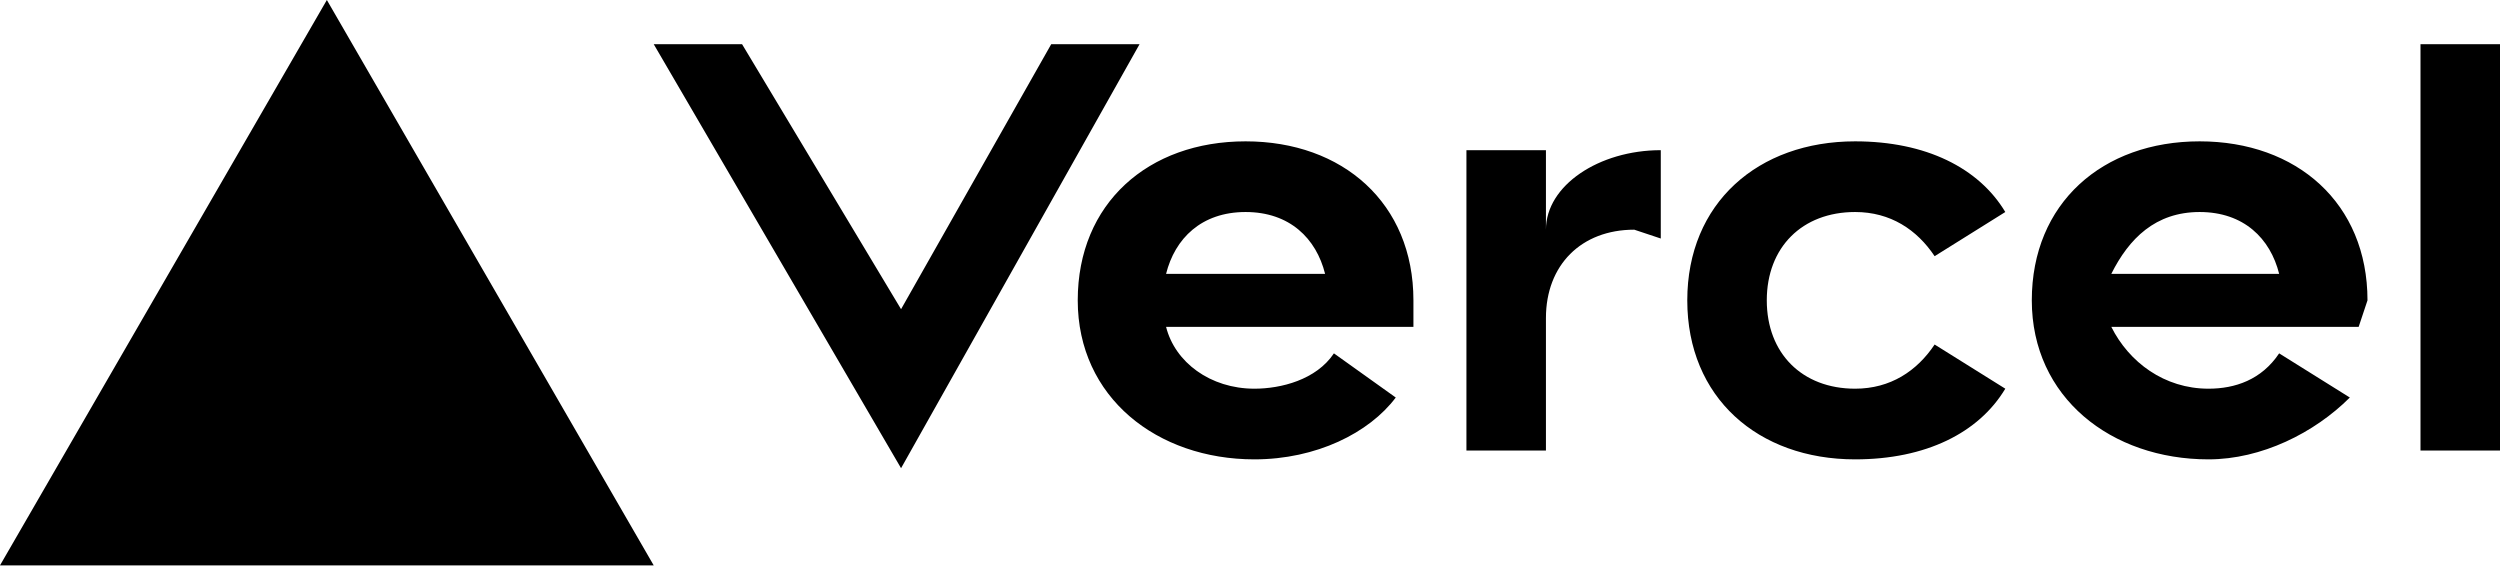
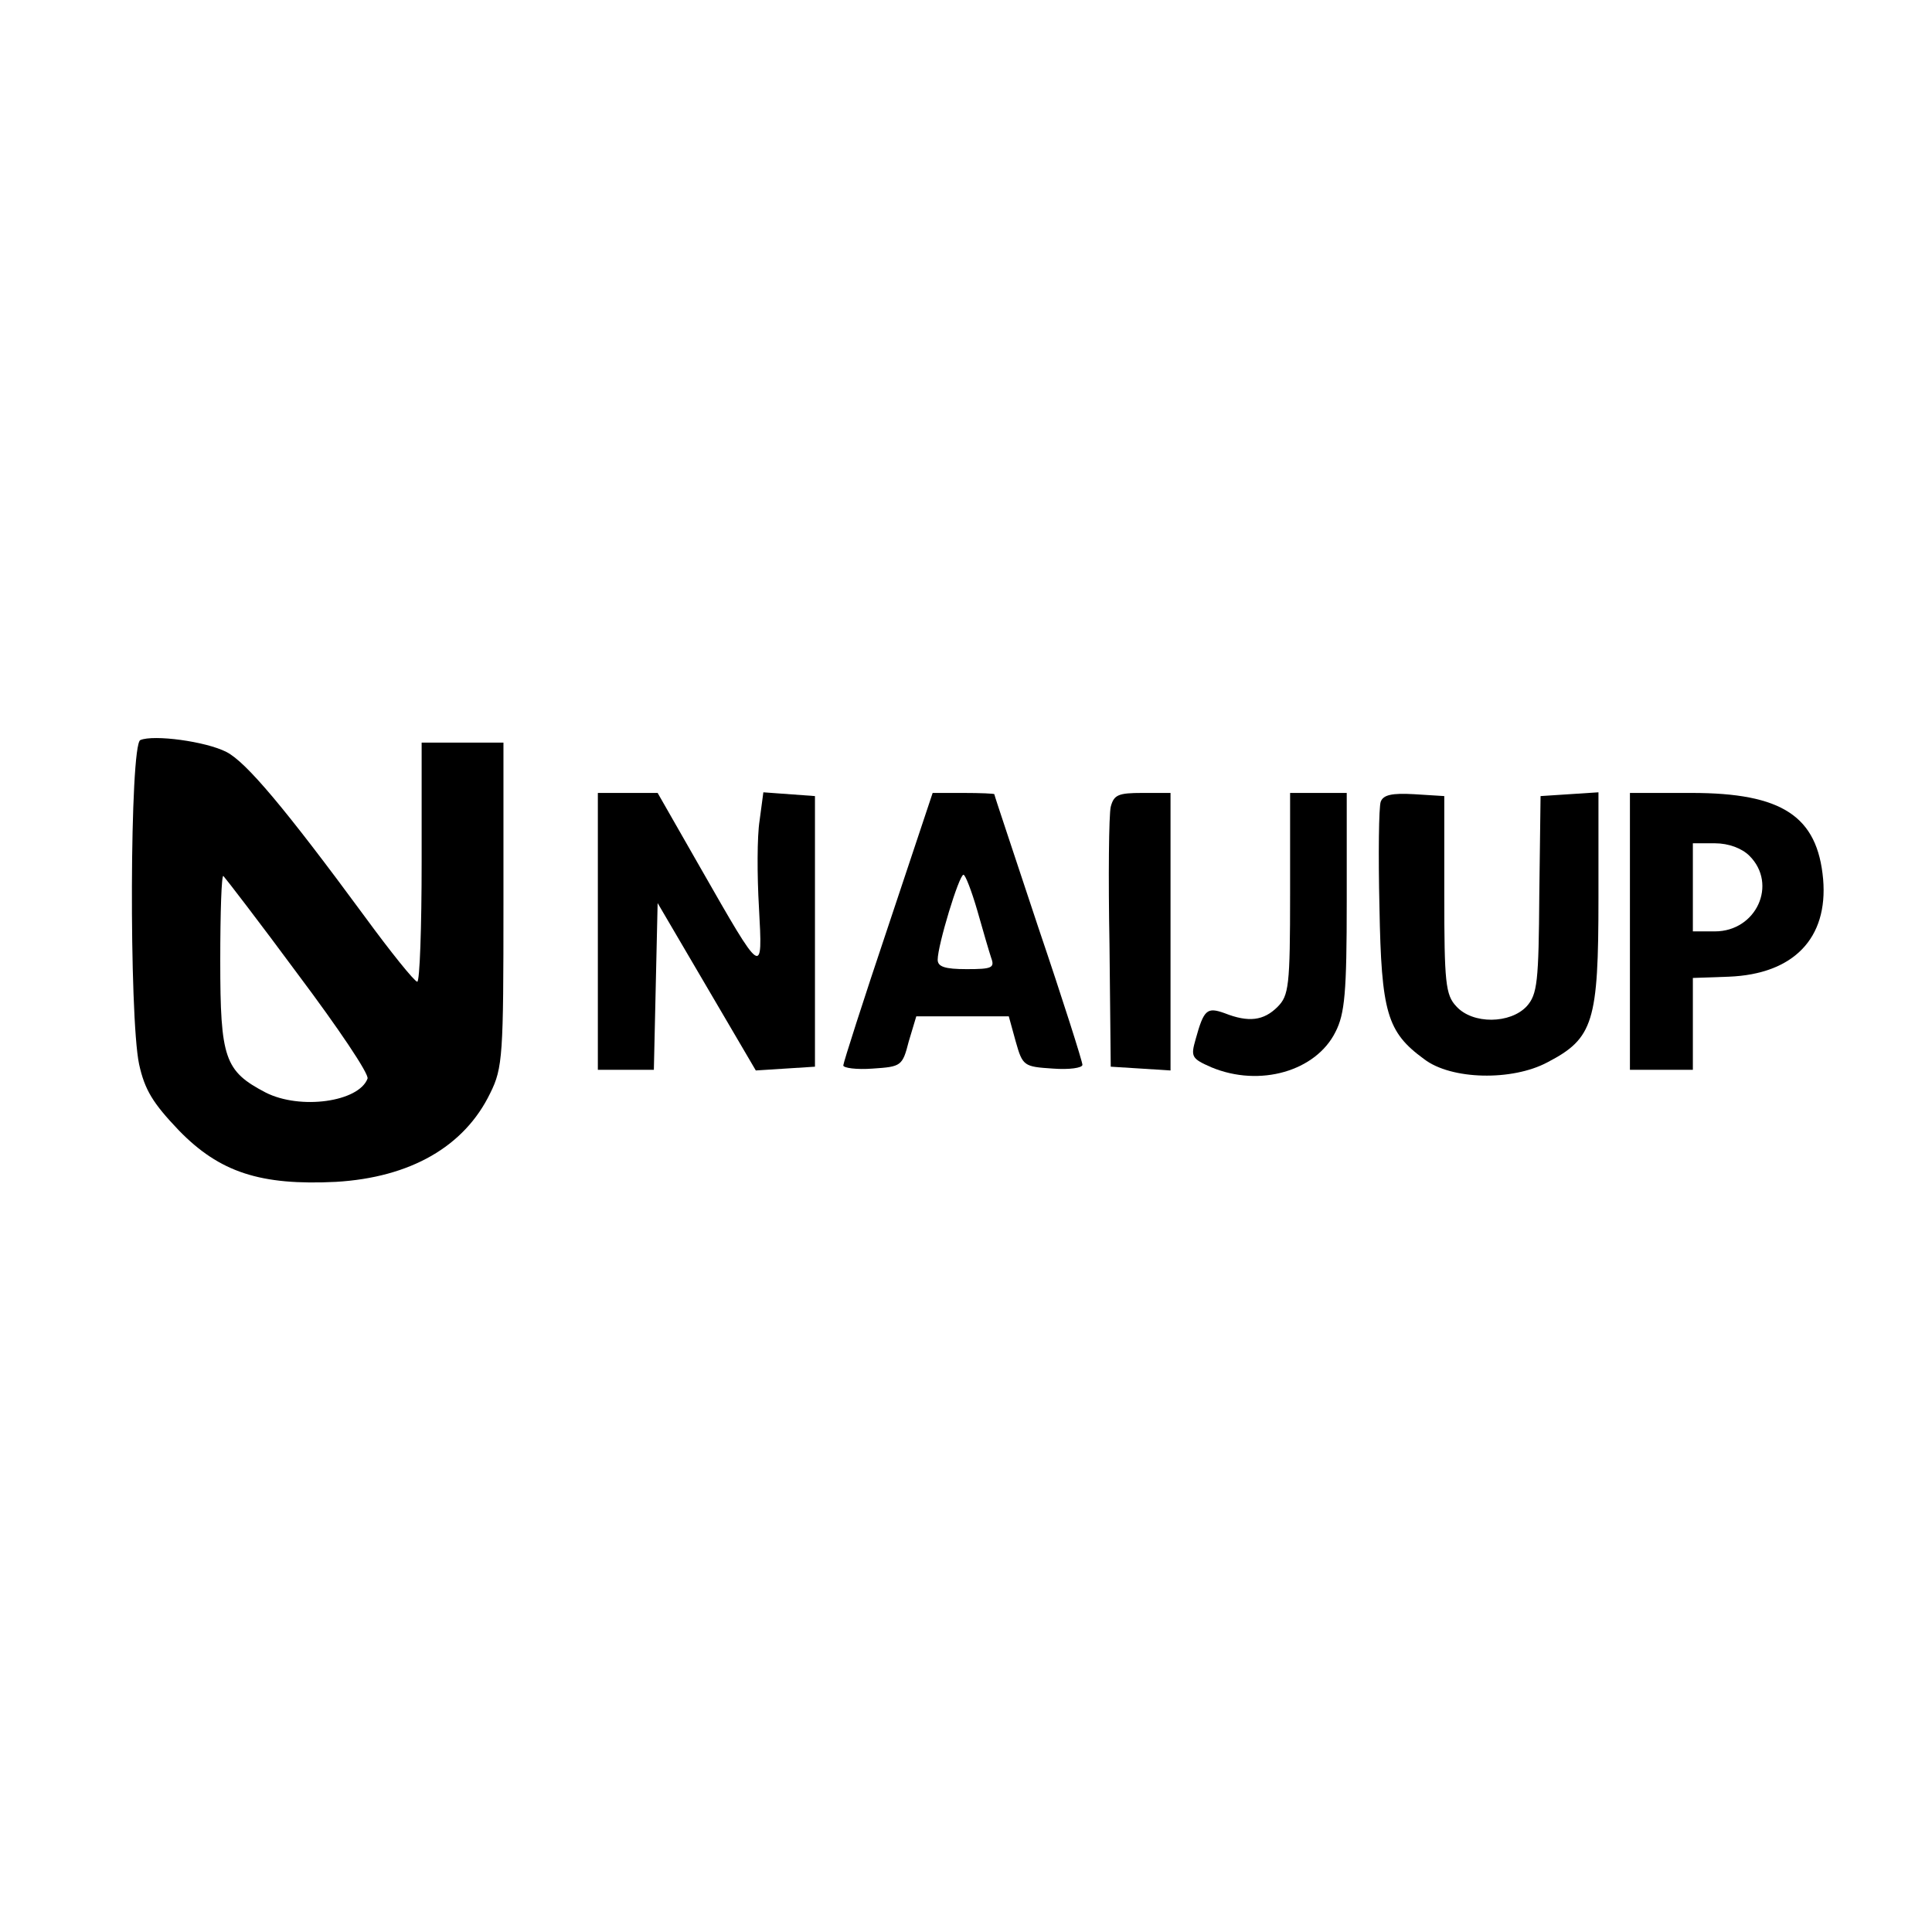
- <svg xmlns="http://www.w3.org/2000/svg" fill="none" viewBox="0 0 283 64">
-   <path fill="black" d="M141 16c-11 0-19 7-19 18s9 18 20 18c7 0 13-3 16-7l-7-5c-2 3-6 4-9 4-5 0-9-3-10-7h28v-3c0-11-8-18-19-18zm-9 15c1-4 4-7 9-7s8 3 9 7h-18zm117-15c-11 0-19 7-19 18s9 18 20 18c6 0 12-3 16-7l-8-5c-2 3-5 4-8 4-5 0-9-3-11-7h28l1-3c0-11-8-18-19-18zm-10 15c2-4 5-7 10-7s8 3 9 7h-19zm-39 3c0 6 4 10 10 10 4 0 7-2 9-5l8 5c-3 5-9 8-17 8-11 0-19-7-19-18s8-18 19-18c8 0 14 3 17 8l-8 5c-2-3-5-5-9-5-6 0-10 4-10 10zm83-29v46h-9V5h9zM37 0l37 64H0L37 0zm92 5-27 48L74 5h10l18 30 17-30h10zm59 12v10l-3-1c-6 0-10 4-10 10v15h-9V17h9v9c0-5 6-9 13-9z" />
+ <svg xmlns="http://www.w3.org/2000/svg" version="1.0" width="307pt" height="307pt" viewBox="0 0 307 307" preserveAspectRatio="xMidYMid meet">
+   <g transform="translate(0,307) scale(0.1,-0.1)" fill="#000000" stroke="none">
+     <path d="M223 1894 c-17 -7 -18 -439 -2 -515 9 -41 22 -62 63 -105 65 -67 130 -88 250 -82 118 7 204 56 245 141 20 40 21 61 21 300 l0 257 -65 0 -65 0 0 -190 c0 -104 -3 -190 -7 -190 -5 1 -42 47 -83 103 -128 174 -189 246 -220 262 -33 17 -116 28 -137 19z m251 -373 c63 -84 113 -158 110 -165 -14 -37 -107 -50 -162 -22 -65 34 -72 54 -72 209 0 77 2 138 5 135 3 -3 57 -73 119 -157z" />
+     <path d="M950 1590 l0 -220 45 0 44 0 3 133 3 132 78 -133 78 -133 47 3 47 3 0 215 0 215 -41 3 -41 3 -6 -45 c-4 -25 -4 -87 -1 -138 6 -111 7 -112 -93 63 l-68 119 -47 0 -48 0 0 -220z" />
+     <path d="M1411 1597 c-39 -116 -71 -216 -71 -220 0 -4 21 -7 47 -5 45 3 47 4 57 43 l12 40 73 0 74 0 11 -40 c11 -39 13 -40 59 -43 26 -2 47 1 47 6 0 5 -31 103 -70 218 -38 115 -70 210 -70 212 0 1 -22 2 -49 2 l-49 0 -71 -213z m142 26 c9 -32 19 -66 22 -75 6 -16 1 -18 -39 -18 -35 0 -46 4 -46 15 0 23 34 135 41 135 3 0 13 -26 22 -57z" />
+     <path d="M1765 1788 c-3 -13 -4 -111 -2 -218 l2 -195 48 -3 47 -3 0 220 0 221 -45 0 c-38 0 -45 -3 -50 -22z" />
+     <path d="M2050 1650 c0 -147 -2 -162 -20 -180 -22 -22 -46 -25 -84 -10 -28 10 -33 6 -46 -41 -8 -28 -7 -31 25 -45 77 -32 166 -6 197 56 15 29 18 63 18 208 l0 172 -45 0 -45 0 0 -160z" />
+     <path d="M2194 1796 c-3 -8 -4 -84 -2 -168 3 -167 12 -198 71 -241 43 -33 140 -35 196 -5 73 38 81 64 81 261 l0 168 -46 -3 -46 -3 -2 -156 c-1 -139 -3 -159 -20 -178 -26 -28 -86 -29 -112 0 -17 18 -19 38 -19 177 l0 157 -48 3 c-35 2 -49 -1 -53 -12z" />
+     <path d="M2590 1590 l0 -220 50 0 50 0 0 73 0 73 57 2 c103 4 158 61 150 155 -9 100 -65 137 -209 137 l-98 0 0 -220z m190 120 c45 -45 11 -120 -55 -120 l-35 0 0 70 0 70 35 0 c22 0 43 -8 55 -20z" />
+   </g>
</svg>
